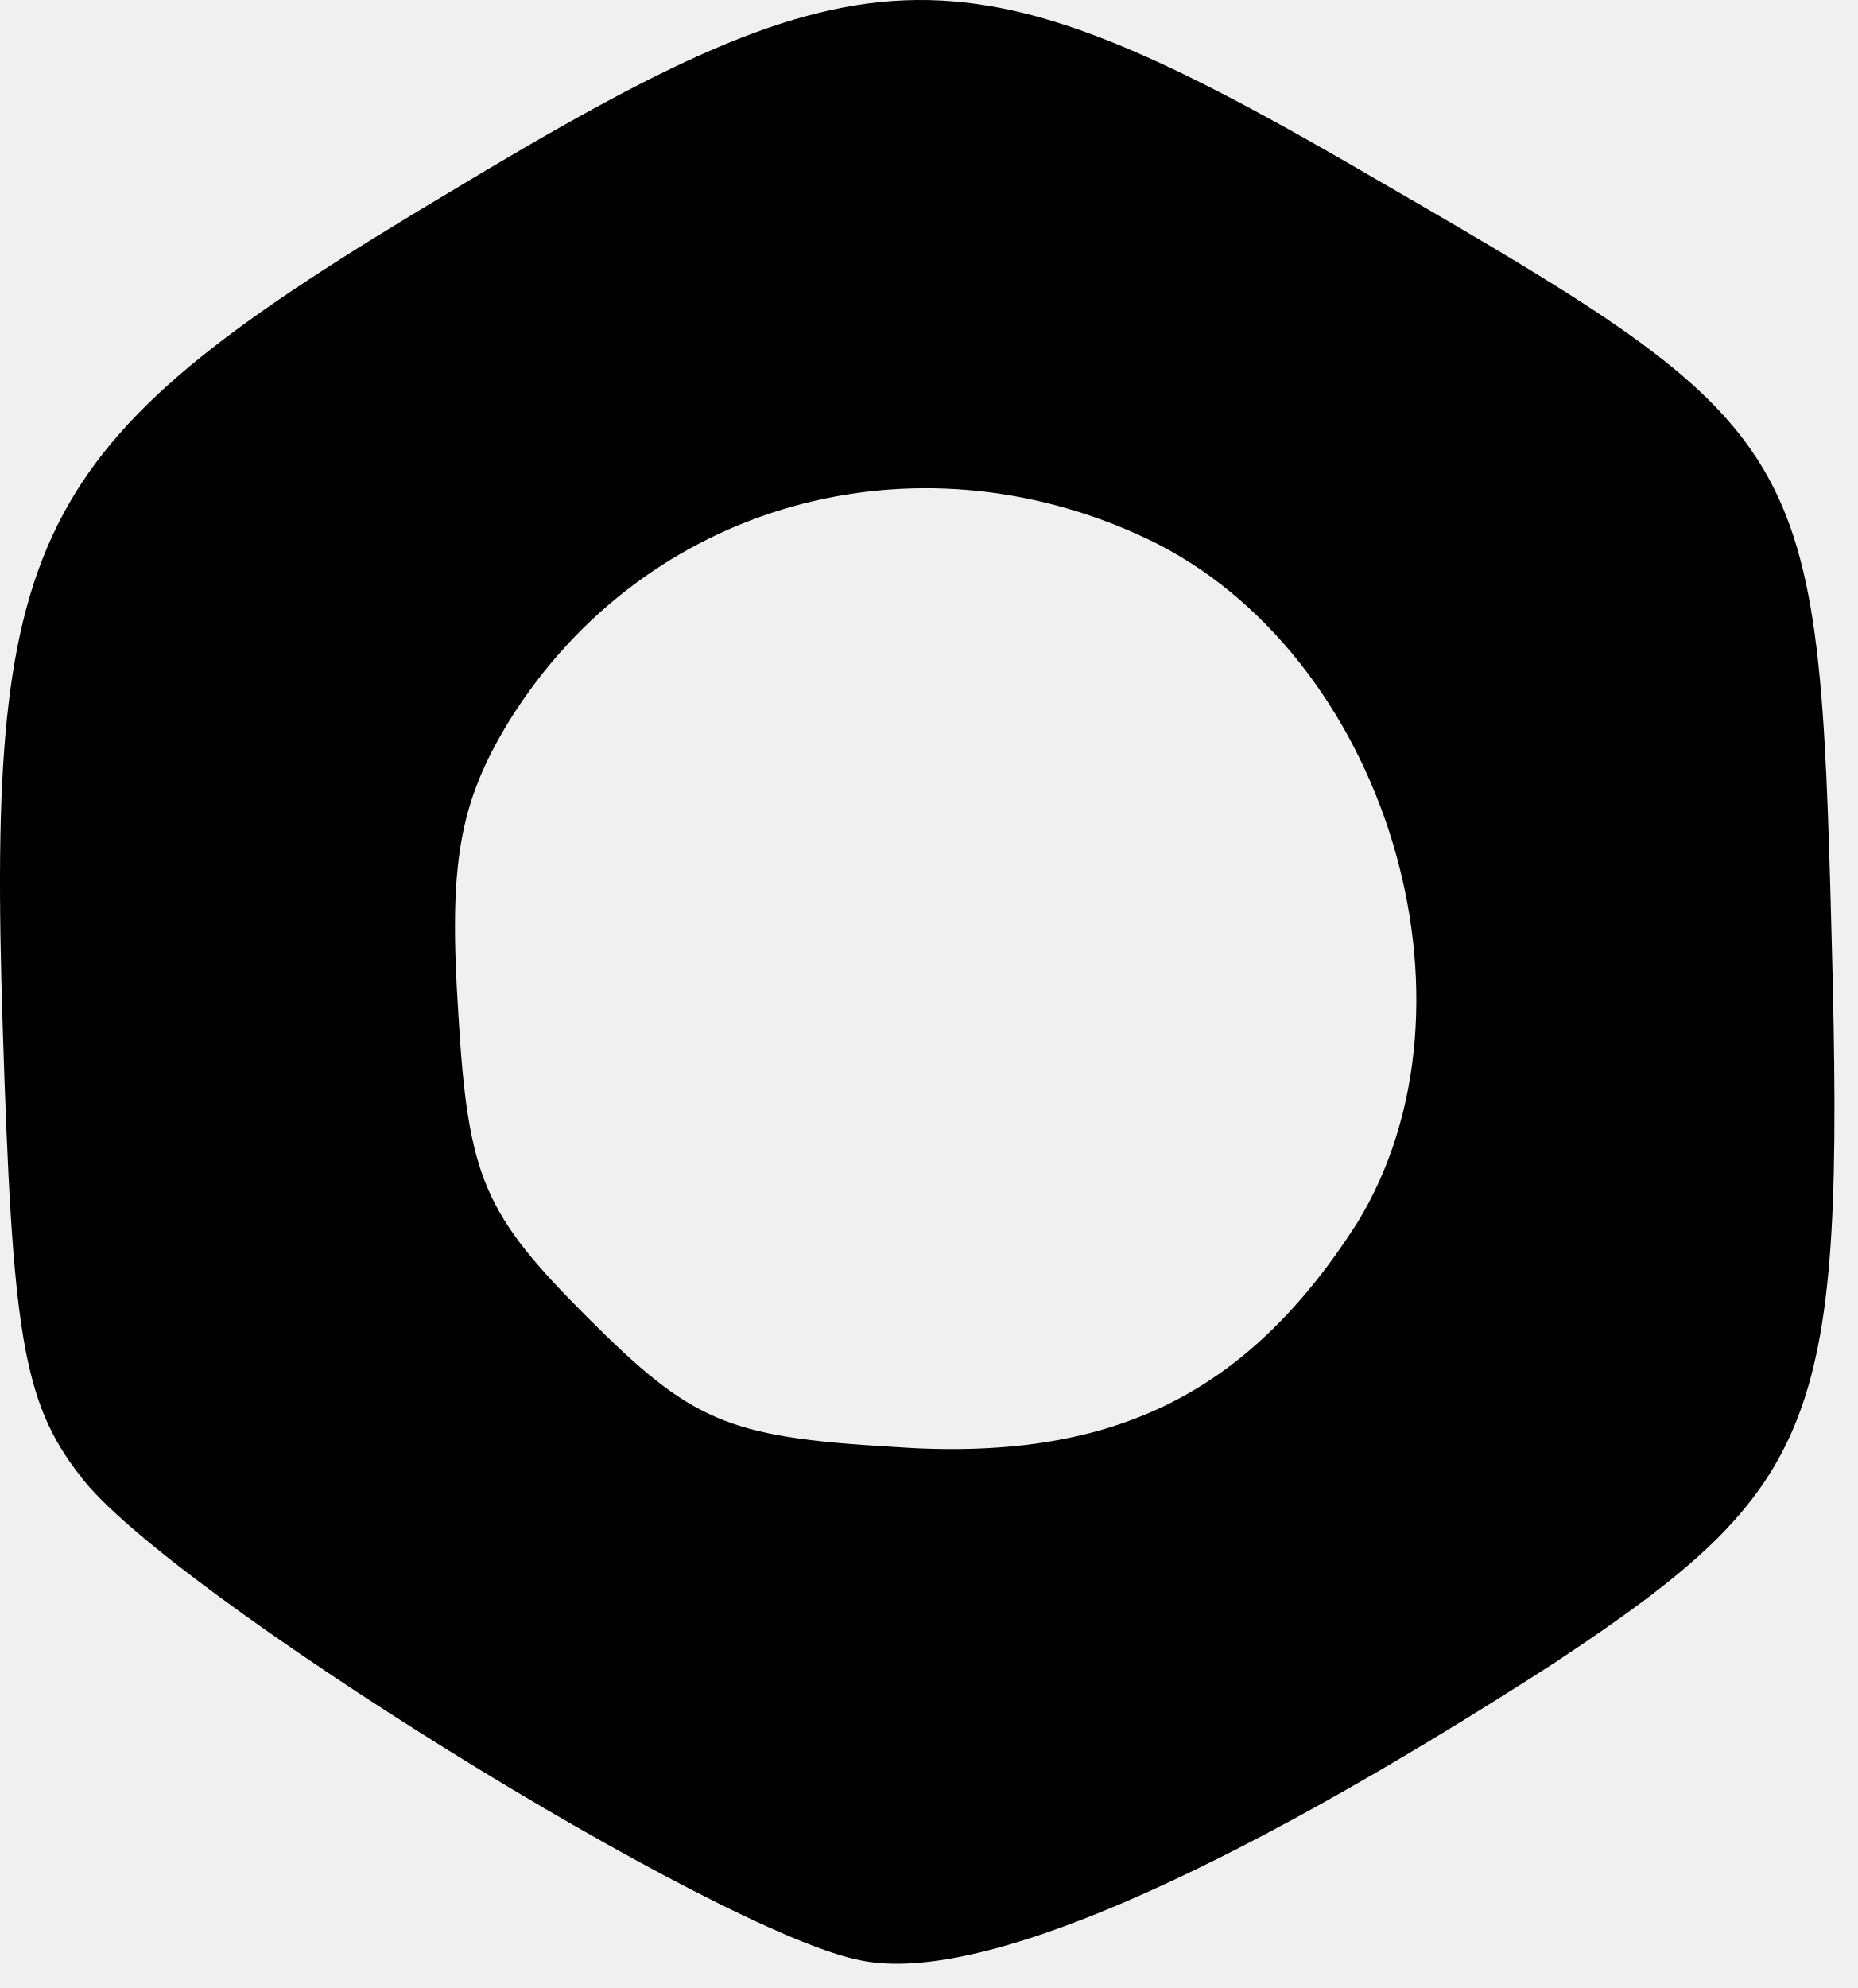
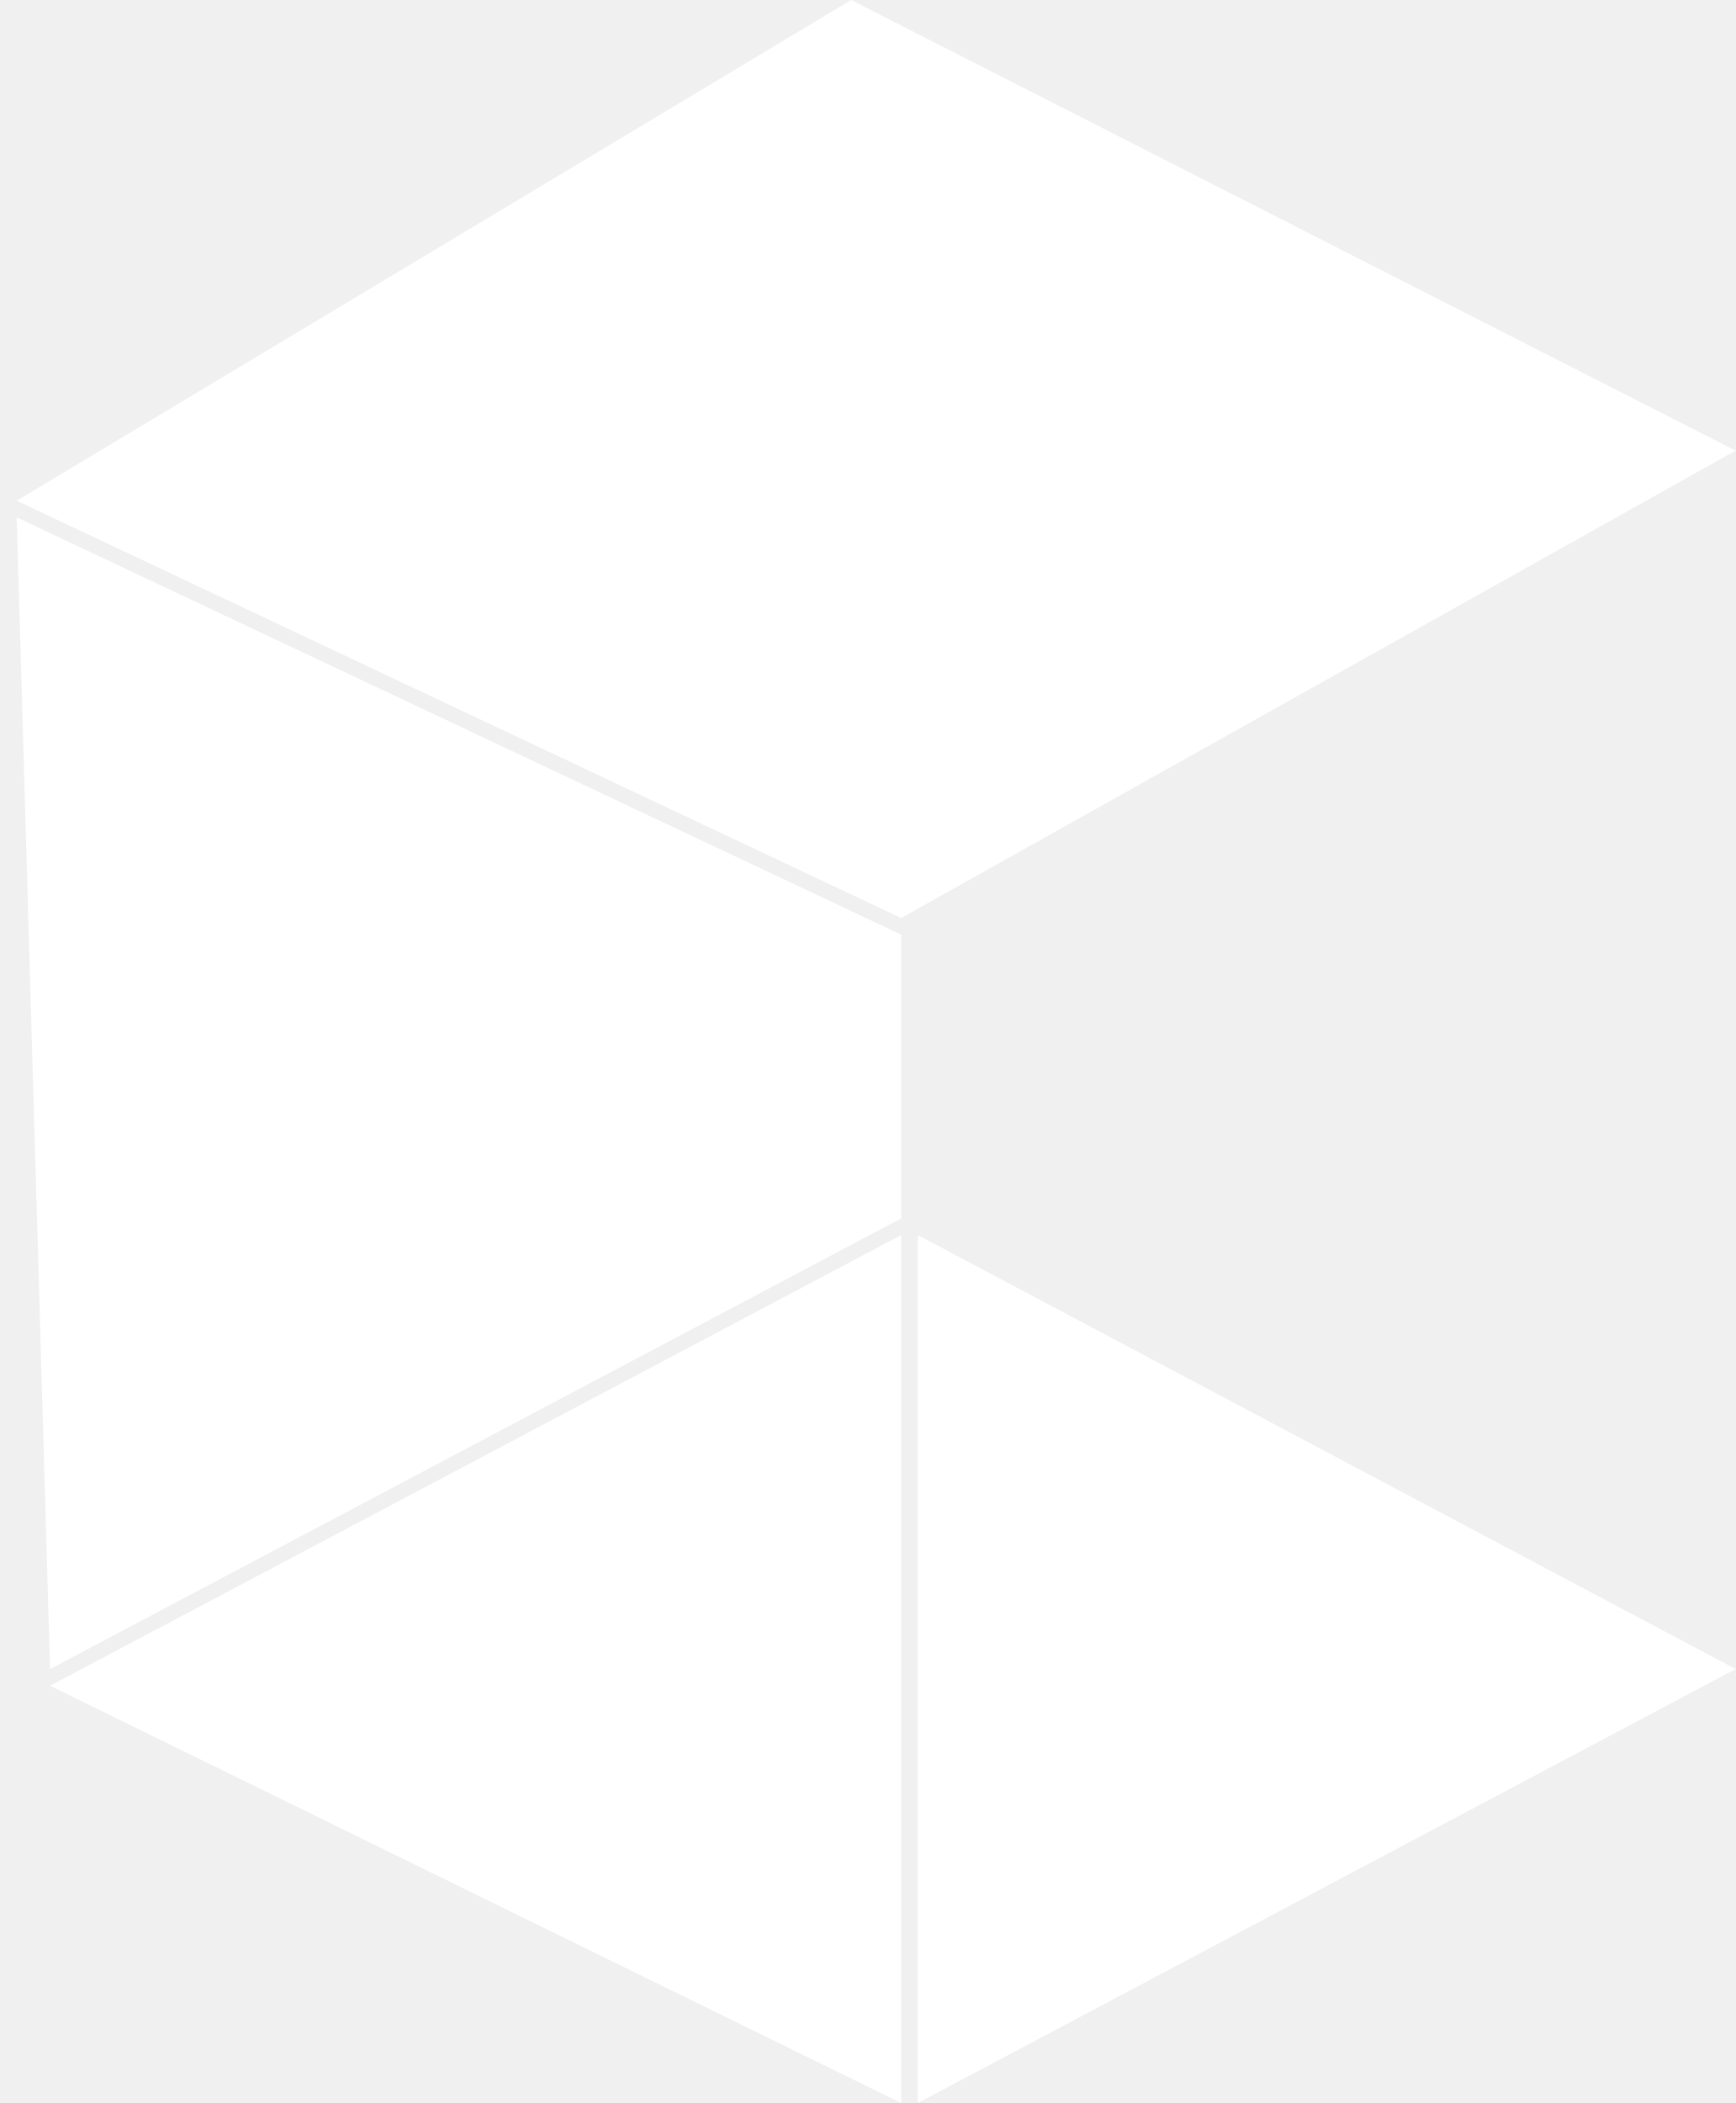
- <svg xmlns="http://www.w3.org/2000/svg" width="57" height="61" viewBox="0 0 57 61" fill="none">
-   <path d="M13.769 5.914C0.975 13.55 -0.413 16.029 0.083 31.5C0.38 40.823 0.678 43.005 2.463 45.286C5.042 48.757 22.099 59.368 26.463 60.162C30.033 60.856 37.372 57.682 47.686 51.038C55.918 45.583 56.612 43.699 56.215 28.823C55.818 13.649 55.62 13.252 42.43 5.616C29.537 -1.921 26.761 -1.921 13.769 5.914ZM35.19 16.525C42.529 19.996 45.802 30.806 41.637 37.55C38.265 42.806 34.099 44.889 27.356 44.393C22.298 44.096 21.207 43.6 18.033 40.426C14.86 37.252 14.364 36.162 14.066 31.104C13.769 26.542 14.066 24.657 15.653 22.079C19.818 15.434 28.05 13.153 35.19 16.525Z" fill="black" />
+ <svg xmlns="http://www.w3.org/2000/svg" width="52" height="63" viewBox="0 0 52 63" fill="none">
+   <path d="M0.5 15L25.5 0L52 13.5L27 27.5L0.5 15Z" fill="white" />
+   <path d="M27 36.5V28L0.5 15.5L1.5 50L27 36.5Z" fill="white" />
+   <path d="M27 63V37L1.5 50.5L27 63Z" fill="white" />
+   <path d="M52 50L27.5 63V37L52 50Z" fill="white" />
</svg>
